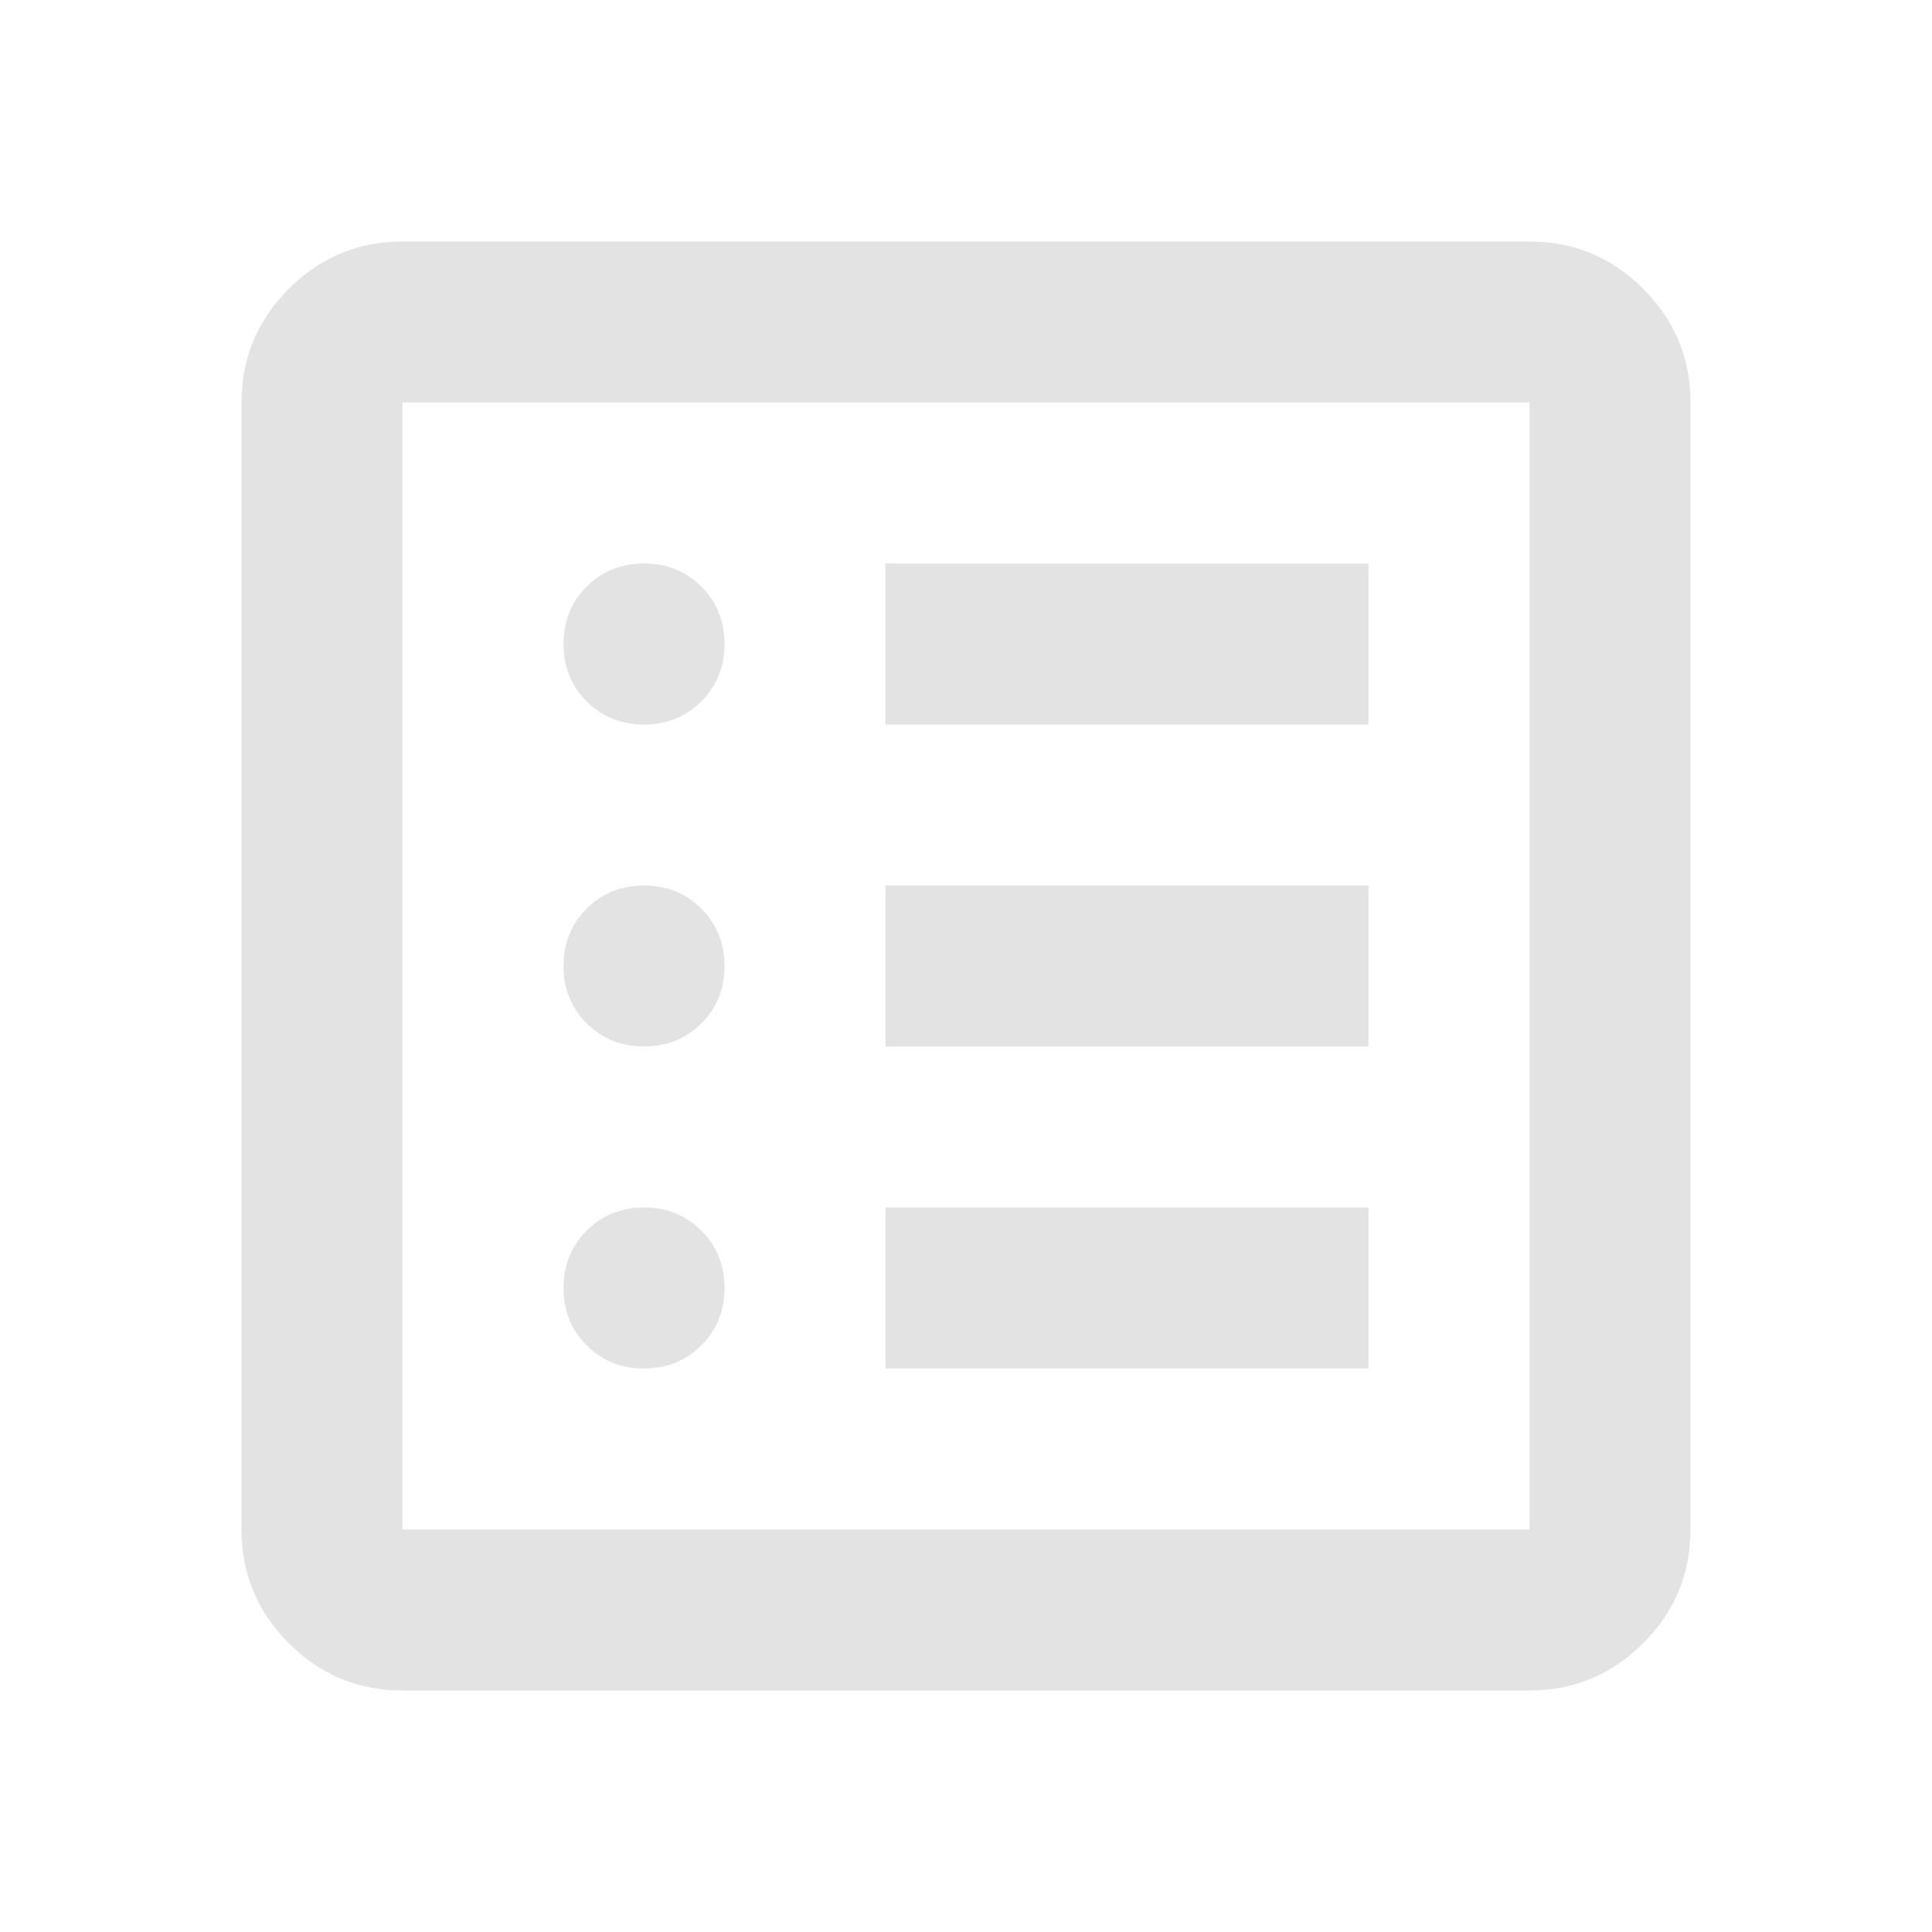
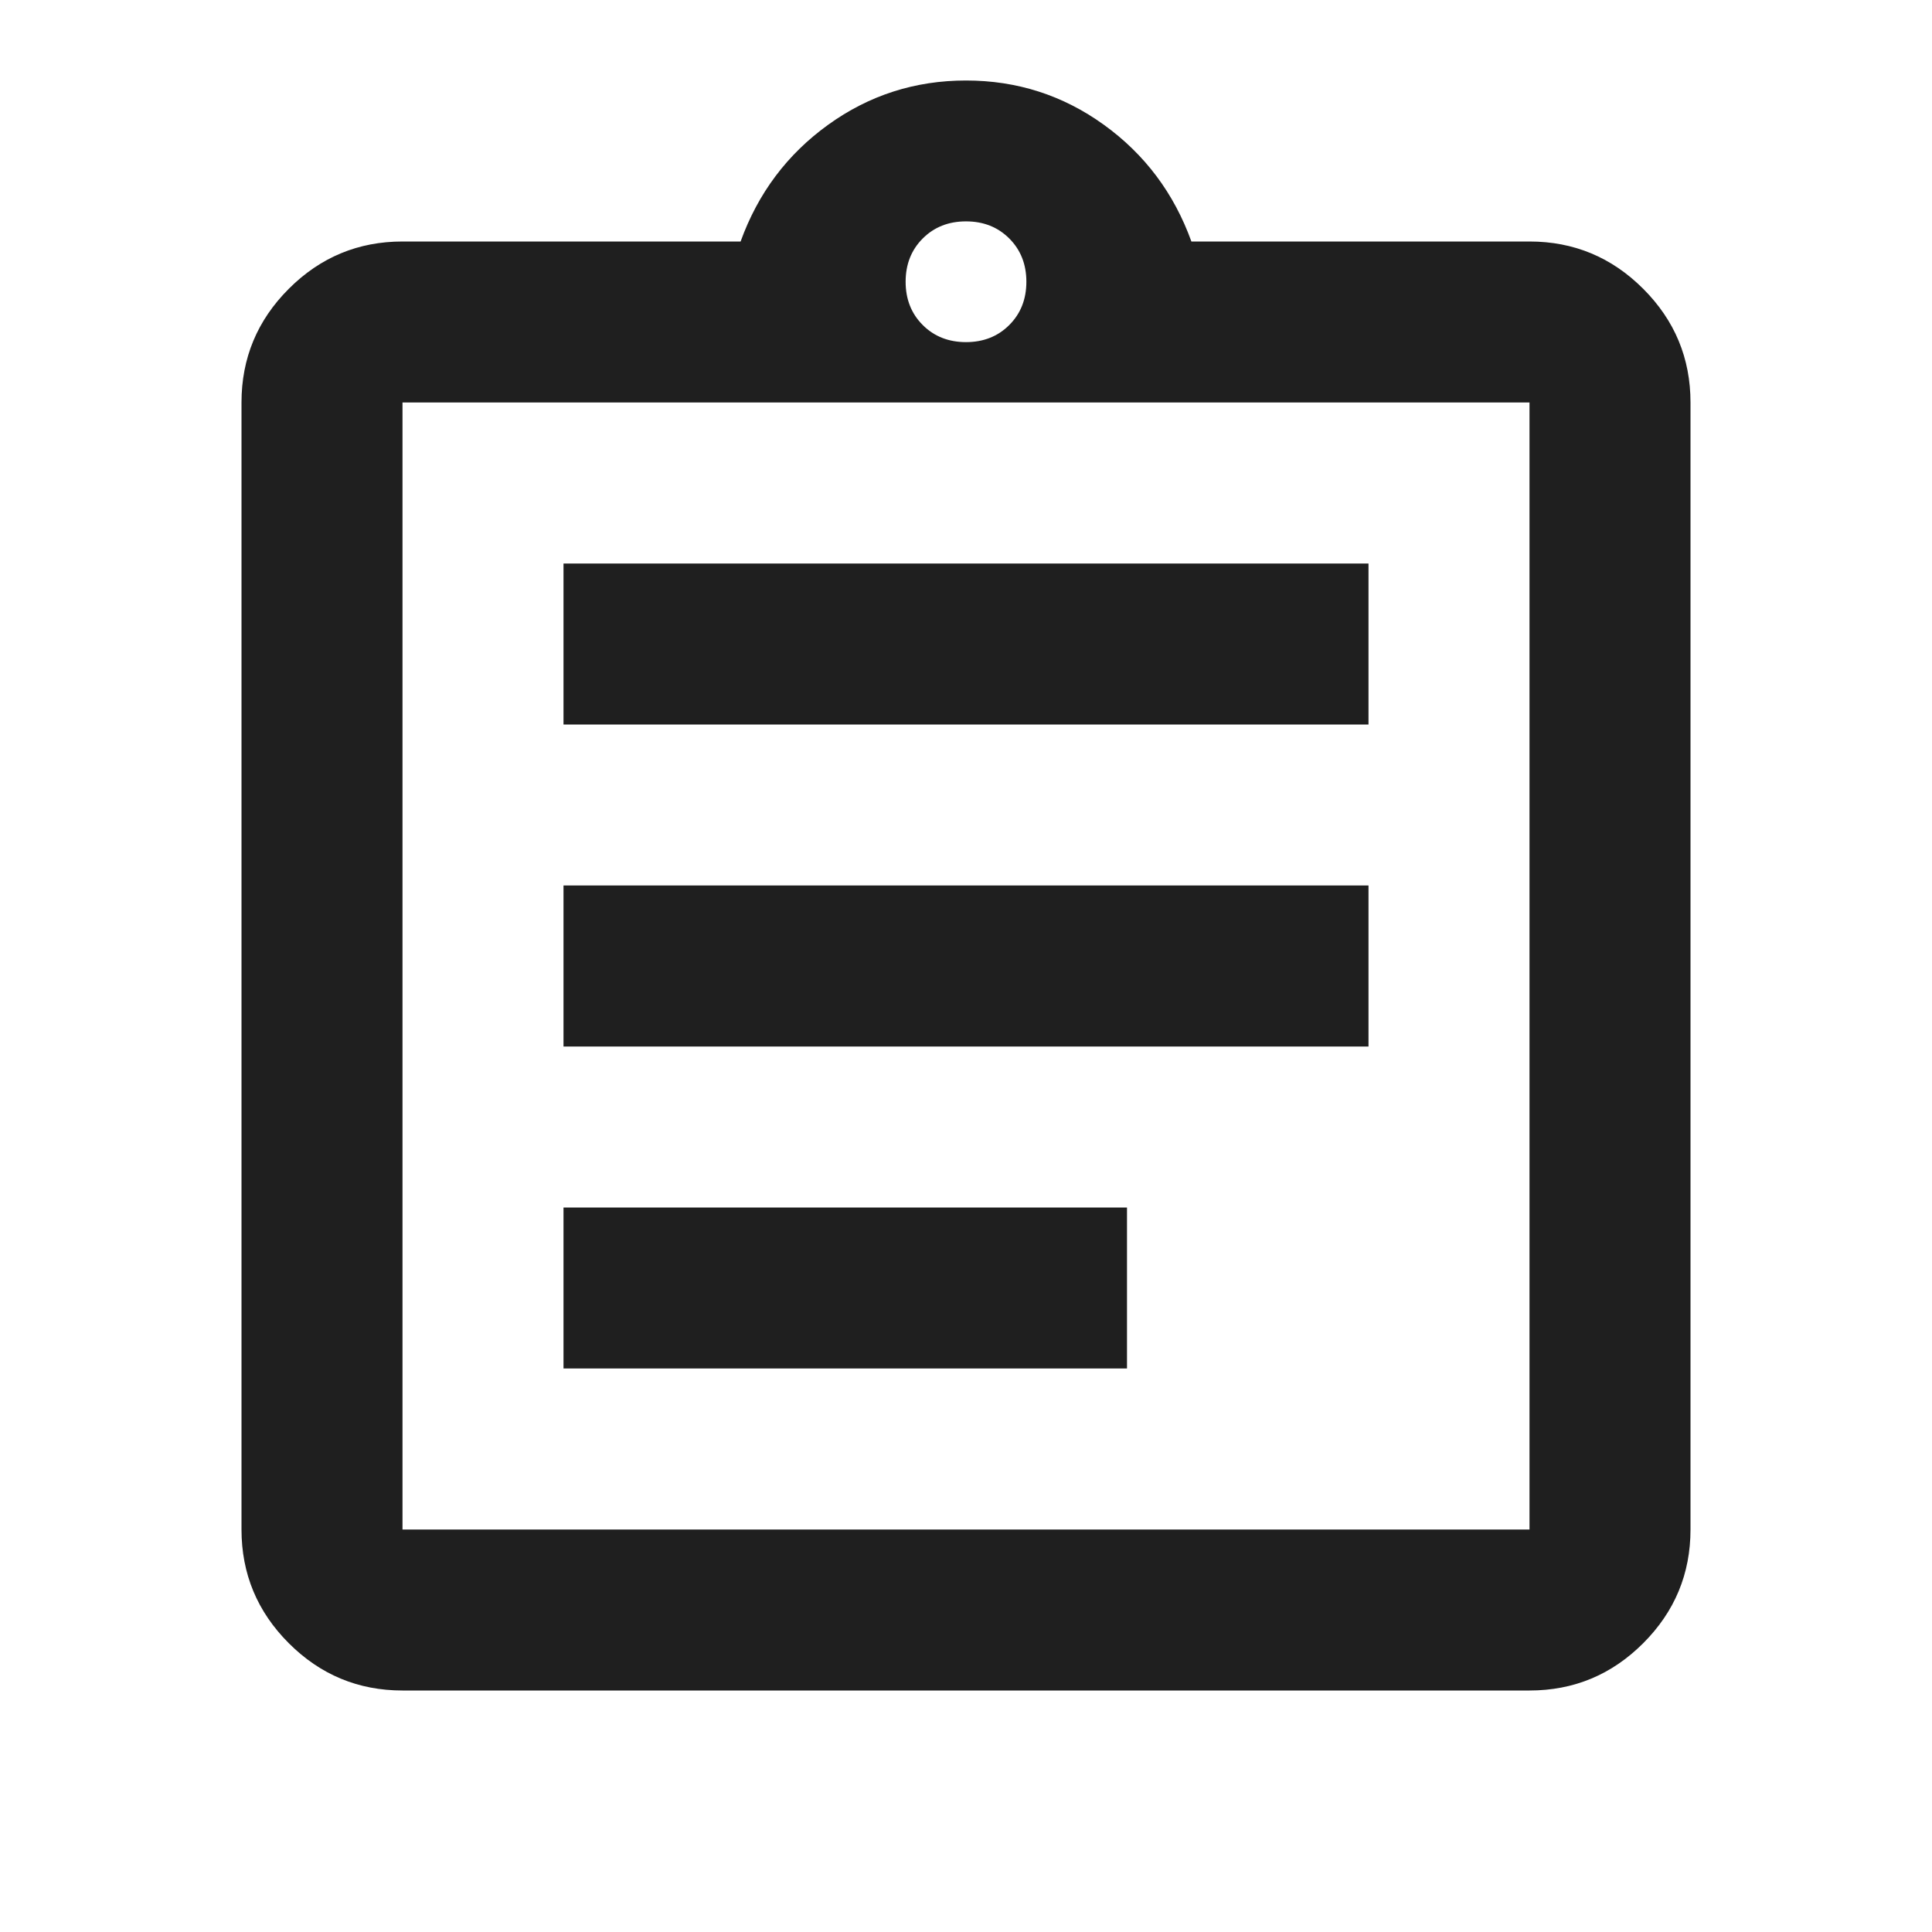
- <svg xmlns="http://www.w3.org/2000/svg" height="24px" viewBox="0 -960 960 960" width="24px" fill="#e3e3e3">
-   <path d="M320-280q17 0 28.5-11.5T360-320q0-17-11.5-28.5T320-360q-17 0-28.5 11.5T280-320q0 17 11.5 28.5T320-280Zm0-160q17 0 28.5-11.5T360-480q0-17-11.5-28.5T320-520q-17 0-28.5 11.5T280-480q0 17 11.5 28.5T320-440Zm0-160q17 0 28.5-11.5T360-640q0-17-11.5-28.5T320-680q-17 0-28.5 11.5T280-640q0 17 11.5 28.5T320-600Zm120 320h240v-80H440v80Zm0-160h240v-80H440v80Zm0-160h240v-80H440v80ZM200-120q-33 0-56.5-23.5T120-200v-560q0-33 23.5-56.5T200-840h560q33 0 56.5 23.5T840-760v560q0 33-23.5 56.5T760-120H200Zm0-80h560v-560H200v560Zm0-560v560-560Z" />
+ <svg xmlns="http://www.w3.org/2000/svg" height="24px" viewBox="0 -960 960 960" width="24px" fill="#1f1f1f">
+   <path d="M200-120q-33 0-56.5-23.5T120-200v-560q0-33 23.5-56.5T200-840h168q13-36 43.5-58t68.5-22q38 0 68.5 22t43.5 58h168q33 0 56.5 23.5T840-760v560q0 33-23.5 56.5T760-120H200Zm0-80h560v-560H200v560Zm80-80h280v-80H280v80Zm0-160h400v-80H280v80Zm0-160h400v-80H280v80Zm200-190q13 0 21.5-8.5T510-820q0-13-8.5-21.5T480-850q-13 0-21.5 8.5T450-820q0 13 8.5 21.5T480-790ZM200-200v-560 560Z" />
</svg>
